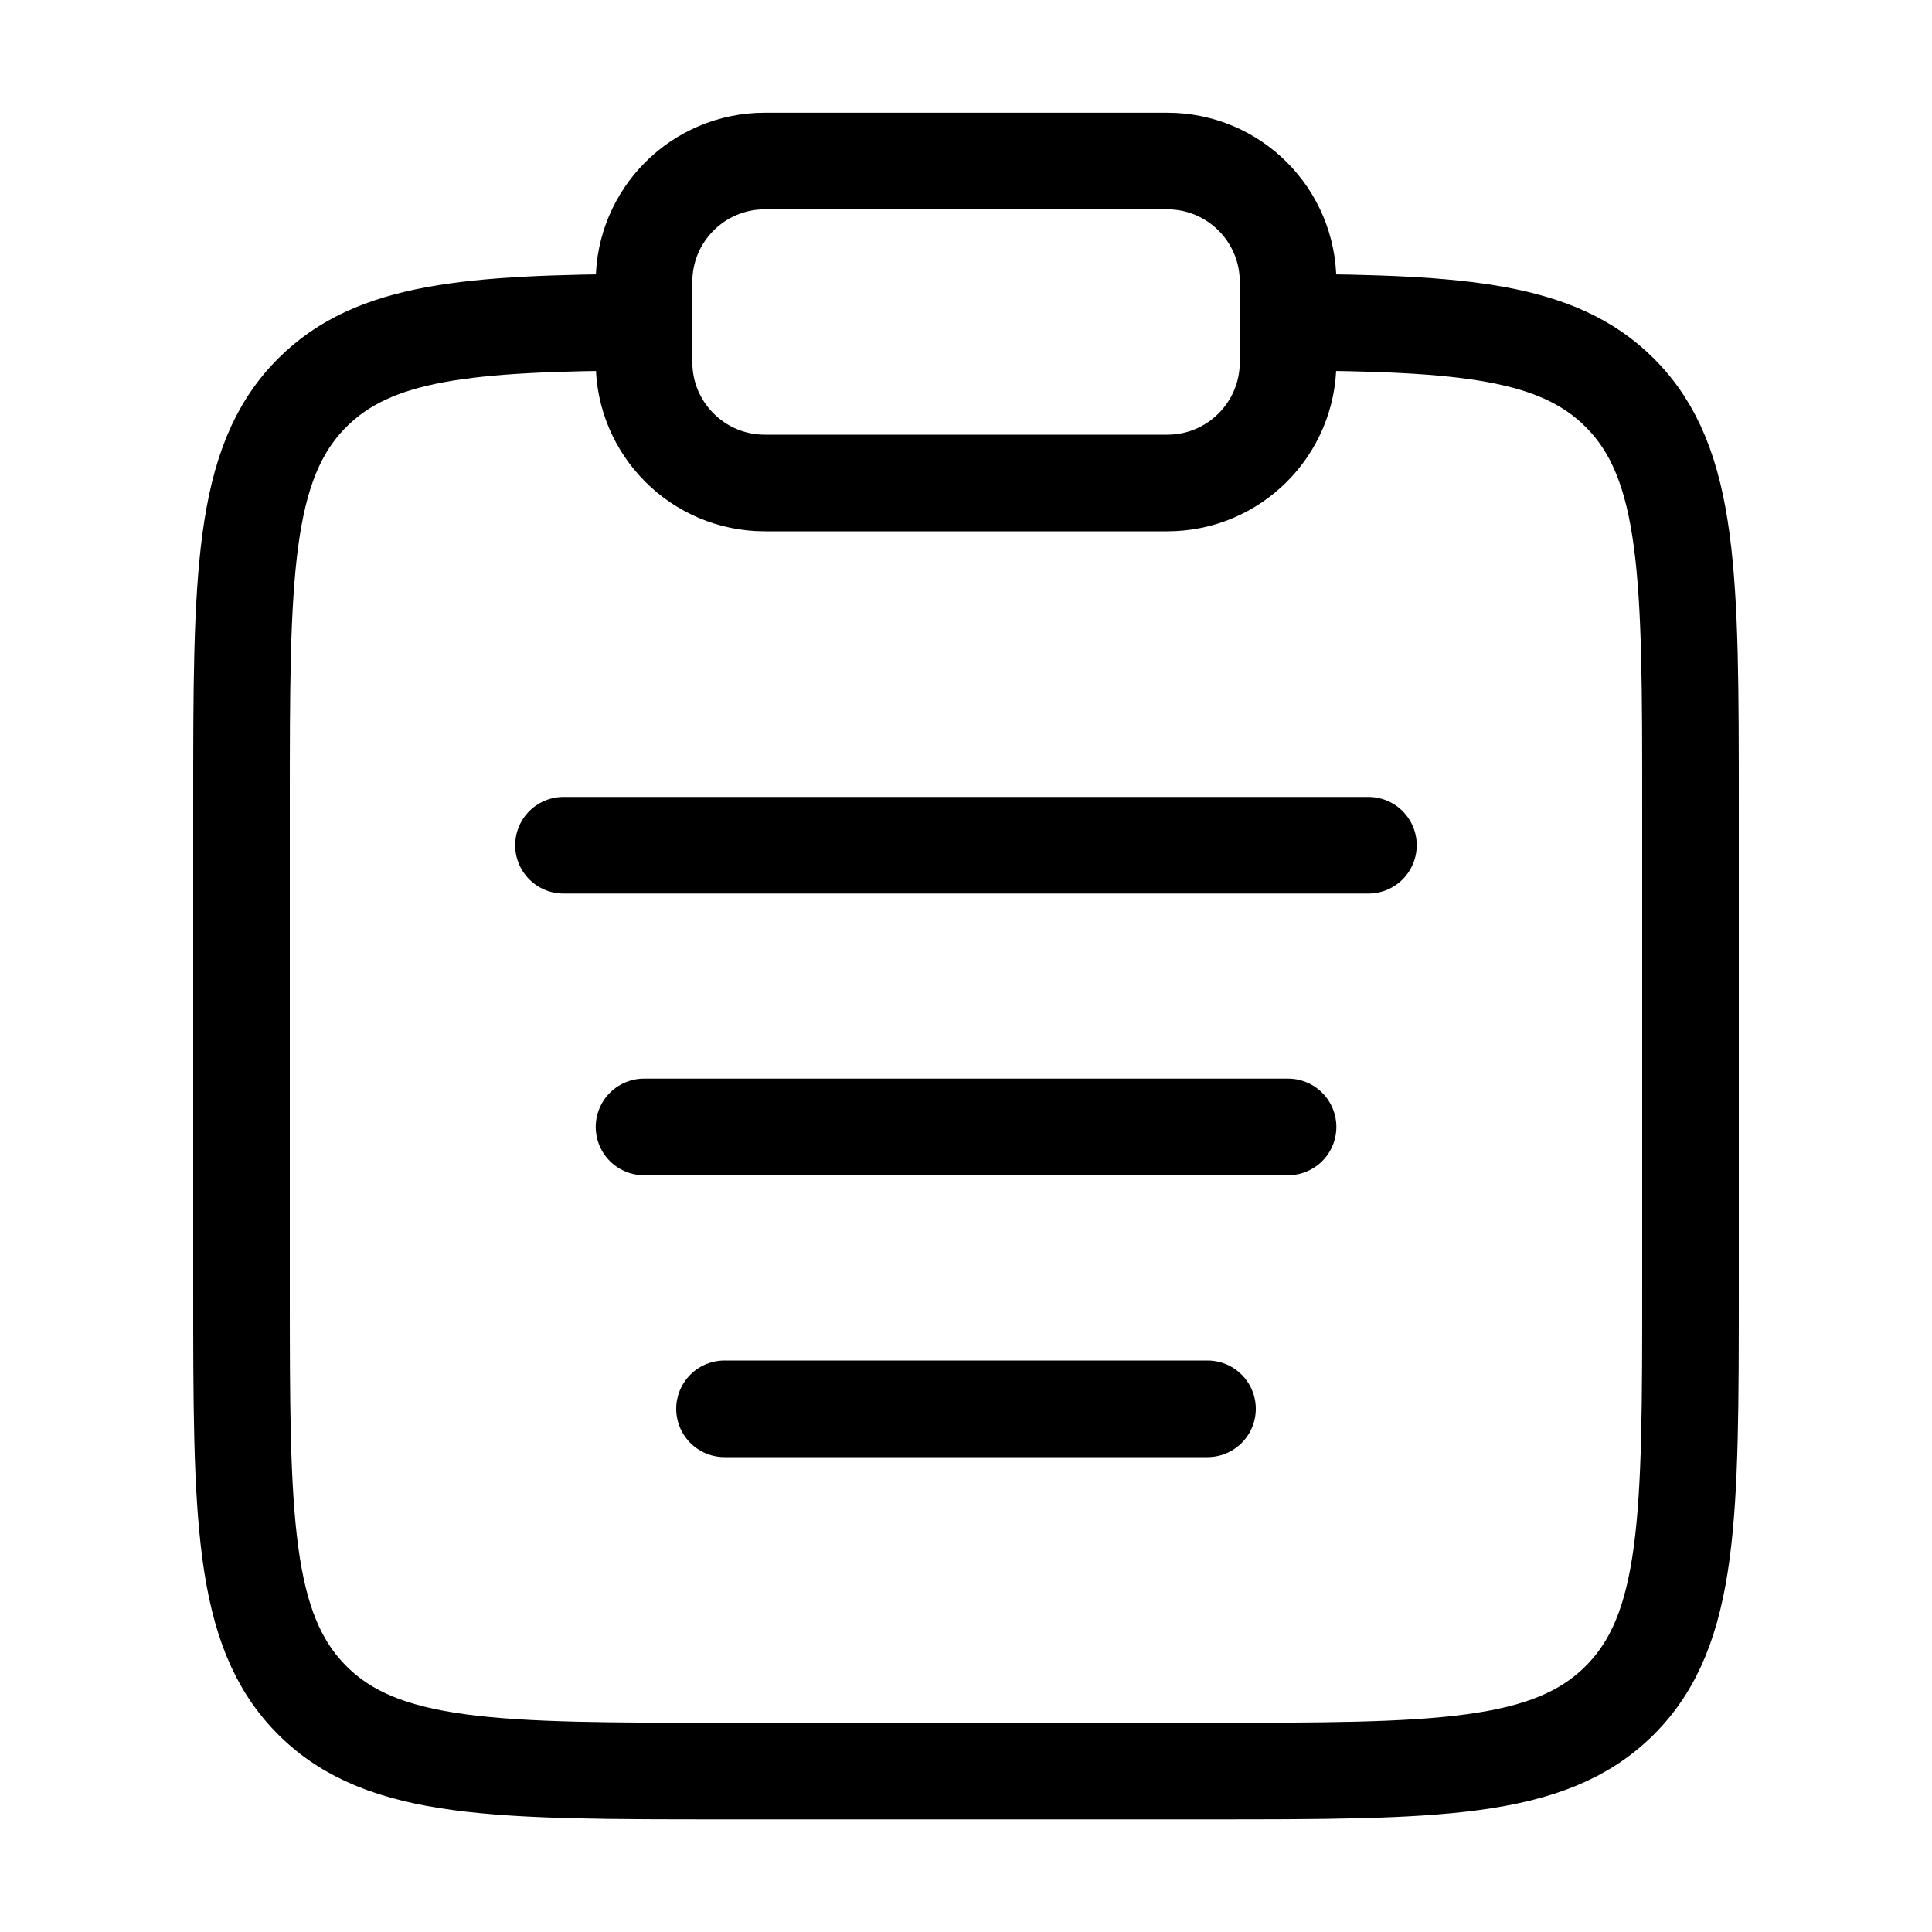
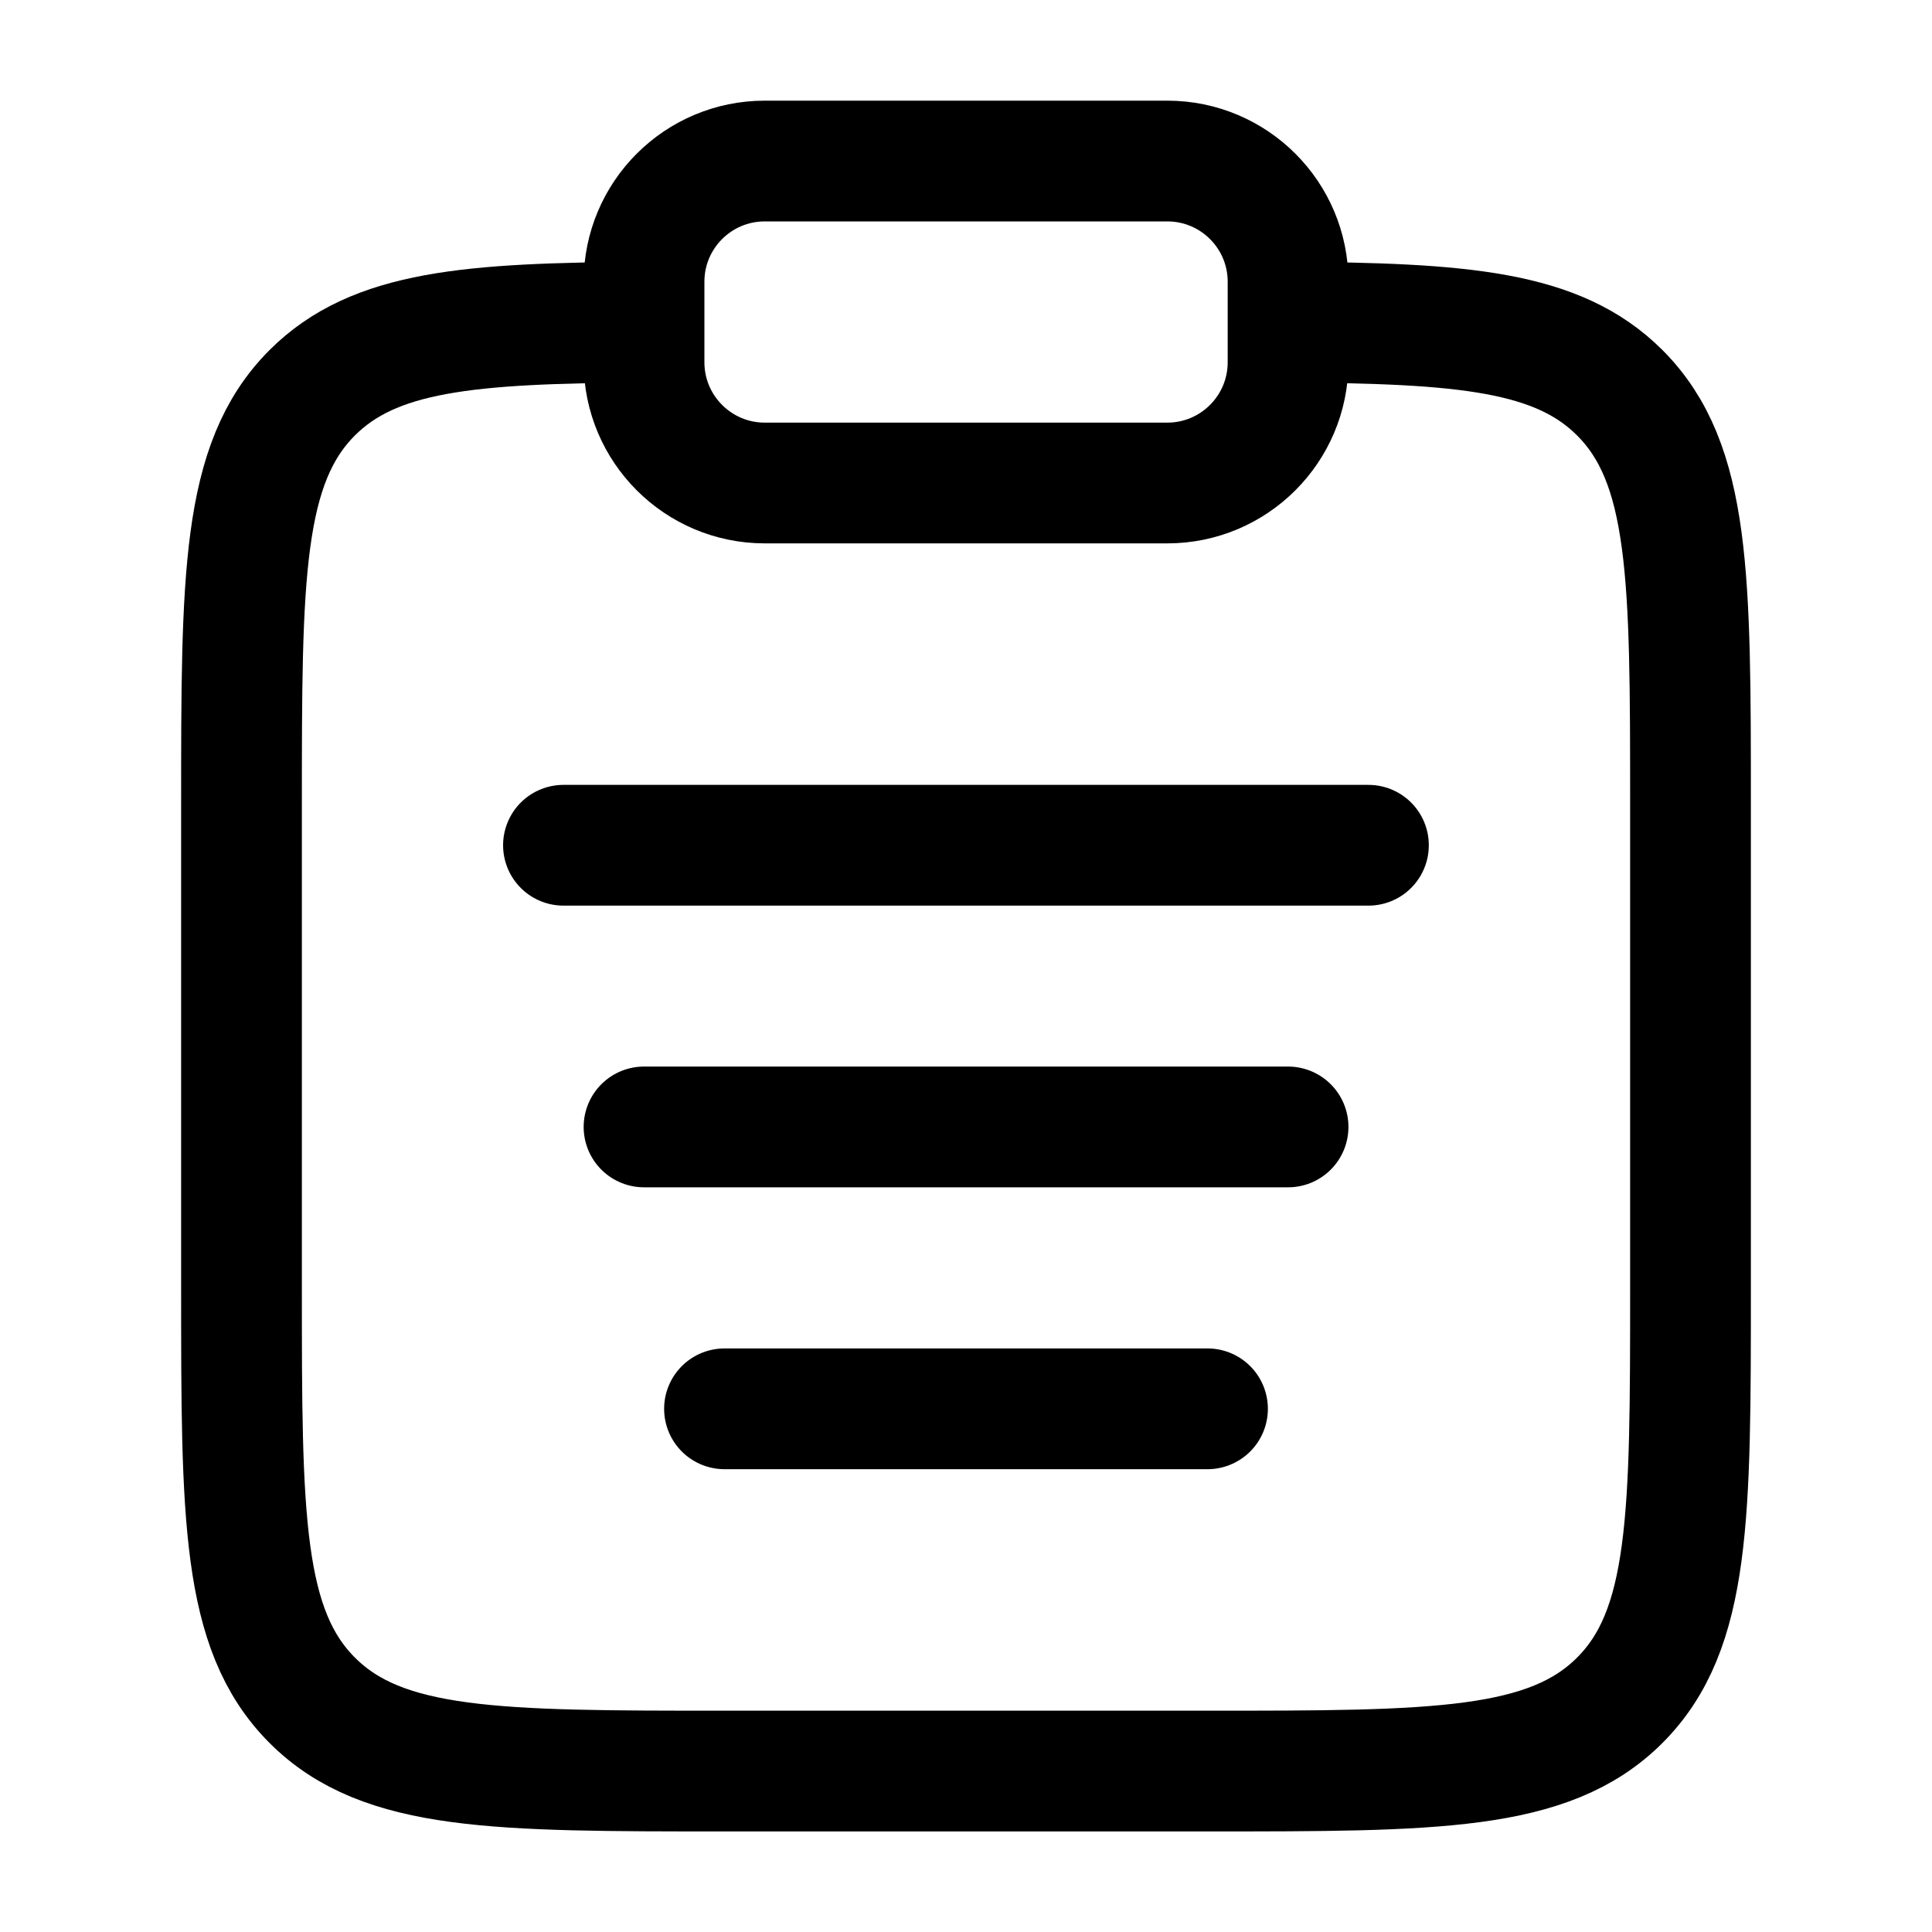
<svg xmlns="http://www.w3.org/2000/svg" width="20" height="20" viewBox="0 0 20 20" fill="none">
-   <path d="M13.333 3.335C15.146 3.345 16.127 3.425 16.768 4.066C17.5 4.798 17.5 5.976 17.5 8.334V13.334C17.5 15.691 17.5 16.869 16.768 17.601C16.035 18.334 14.857 18.334 12.5 18.334H7.5C5.143 18.334 3.964 18.334 3.232 17.601C2.5 16.869 2.5 15.691 2.5 13.334V8.334C2.5 5.976 2.5 4.798 3.232 4.066C3.873 3.425 4.854 3.345 6.667 3.335" stroke="currentColor" />
-   <path d="M6.667 11.666H13.334" stroke="currentColor" stroke-linecap="round" />
-   <path d="M5.833 8.75H14.166" stroke="currentColor" stroke-linecap="round" />
-   <path d="M7.5 14.584H12.5" stroke="currentColor" stroke-linecap="round" />
-   <path d="M6.667 2.917C6.667 2.226 7.227 1.667 7.917 1.667H12.084C12.774 1.667 13.334 2.226 13.334 2.917V3.75C13.334 4.44 12.774 5 12.084 5H7.917C7.227 5 6.667 4.44 6.667 3.75V2.917Z" stroke="currentColor" />
+   <path d="M13.333 3.335C15.146 3.345 16.127 3.425 16.768 4.066C17.5 4.798 17.5 5.976 17.5 8.334V13.334C17.5 15.691 17.5 16.869 16.768 17.601C16.035 18.334 14.857 18.334 12.5 18.334H7.5C5.143 18.334 3.964 18.334 3.232 17.601C2.5 16.869 2.5 15.691 2.5 13.334V8.334C2.5 5.976 2.5 4.798 3.232 4.066C3.873 3.425 4.854 3.345 6.667 3.335" stroke="currentColor" stroke-width="1.25" />
+   <path d="M6.667 11.666H13.334" stroke="currentColor" stroke-width="1.25" stroke-linecap="round" />
+   <path d="M5.833 8.75H14.166" stroke="currentColor" stroke-width="1.25" stroke-linecap="round" />
+   <path d="M7.5 14.584H12.5" stroke="currentColor" stroke-width="1.25" stroke-linecap="round" />
+   <path d="M6.667 2.917C6.667 2.226 7.227 1.667 7.917 1.667H12.084C12.774 1.667 13.334 2.226 13.334 2.917V3.75C13.334 4.44 12.774 5 12.084 5H7.917C7.227 5 6.667 4.44 6.667 3.75V2.917Z" stroke="currentColor" stroke-width="1.25" />
</svg>
